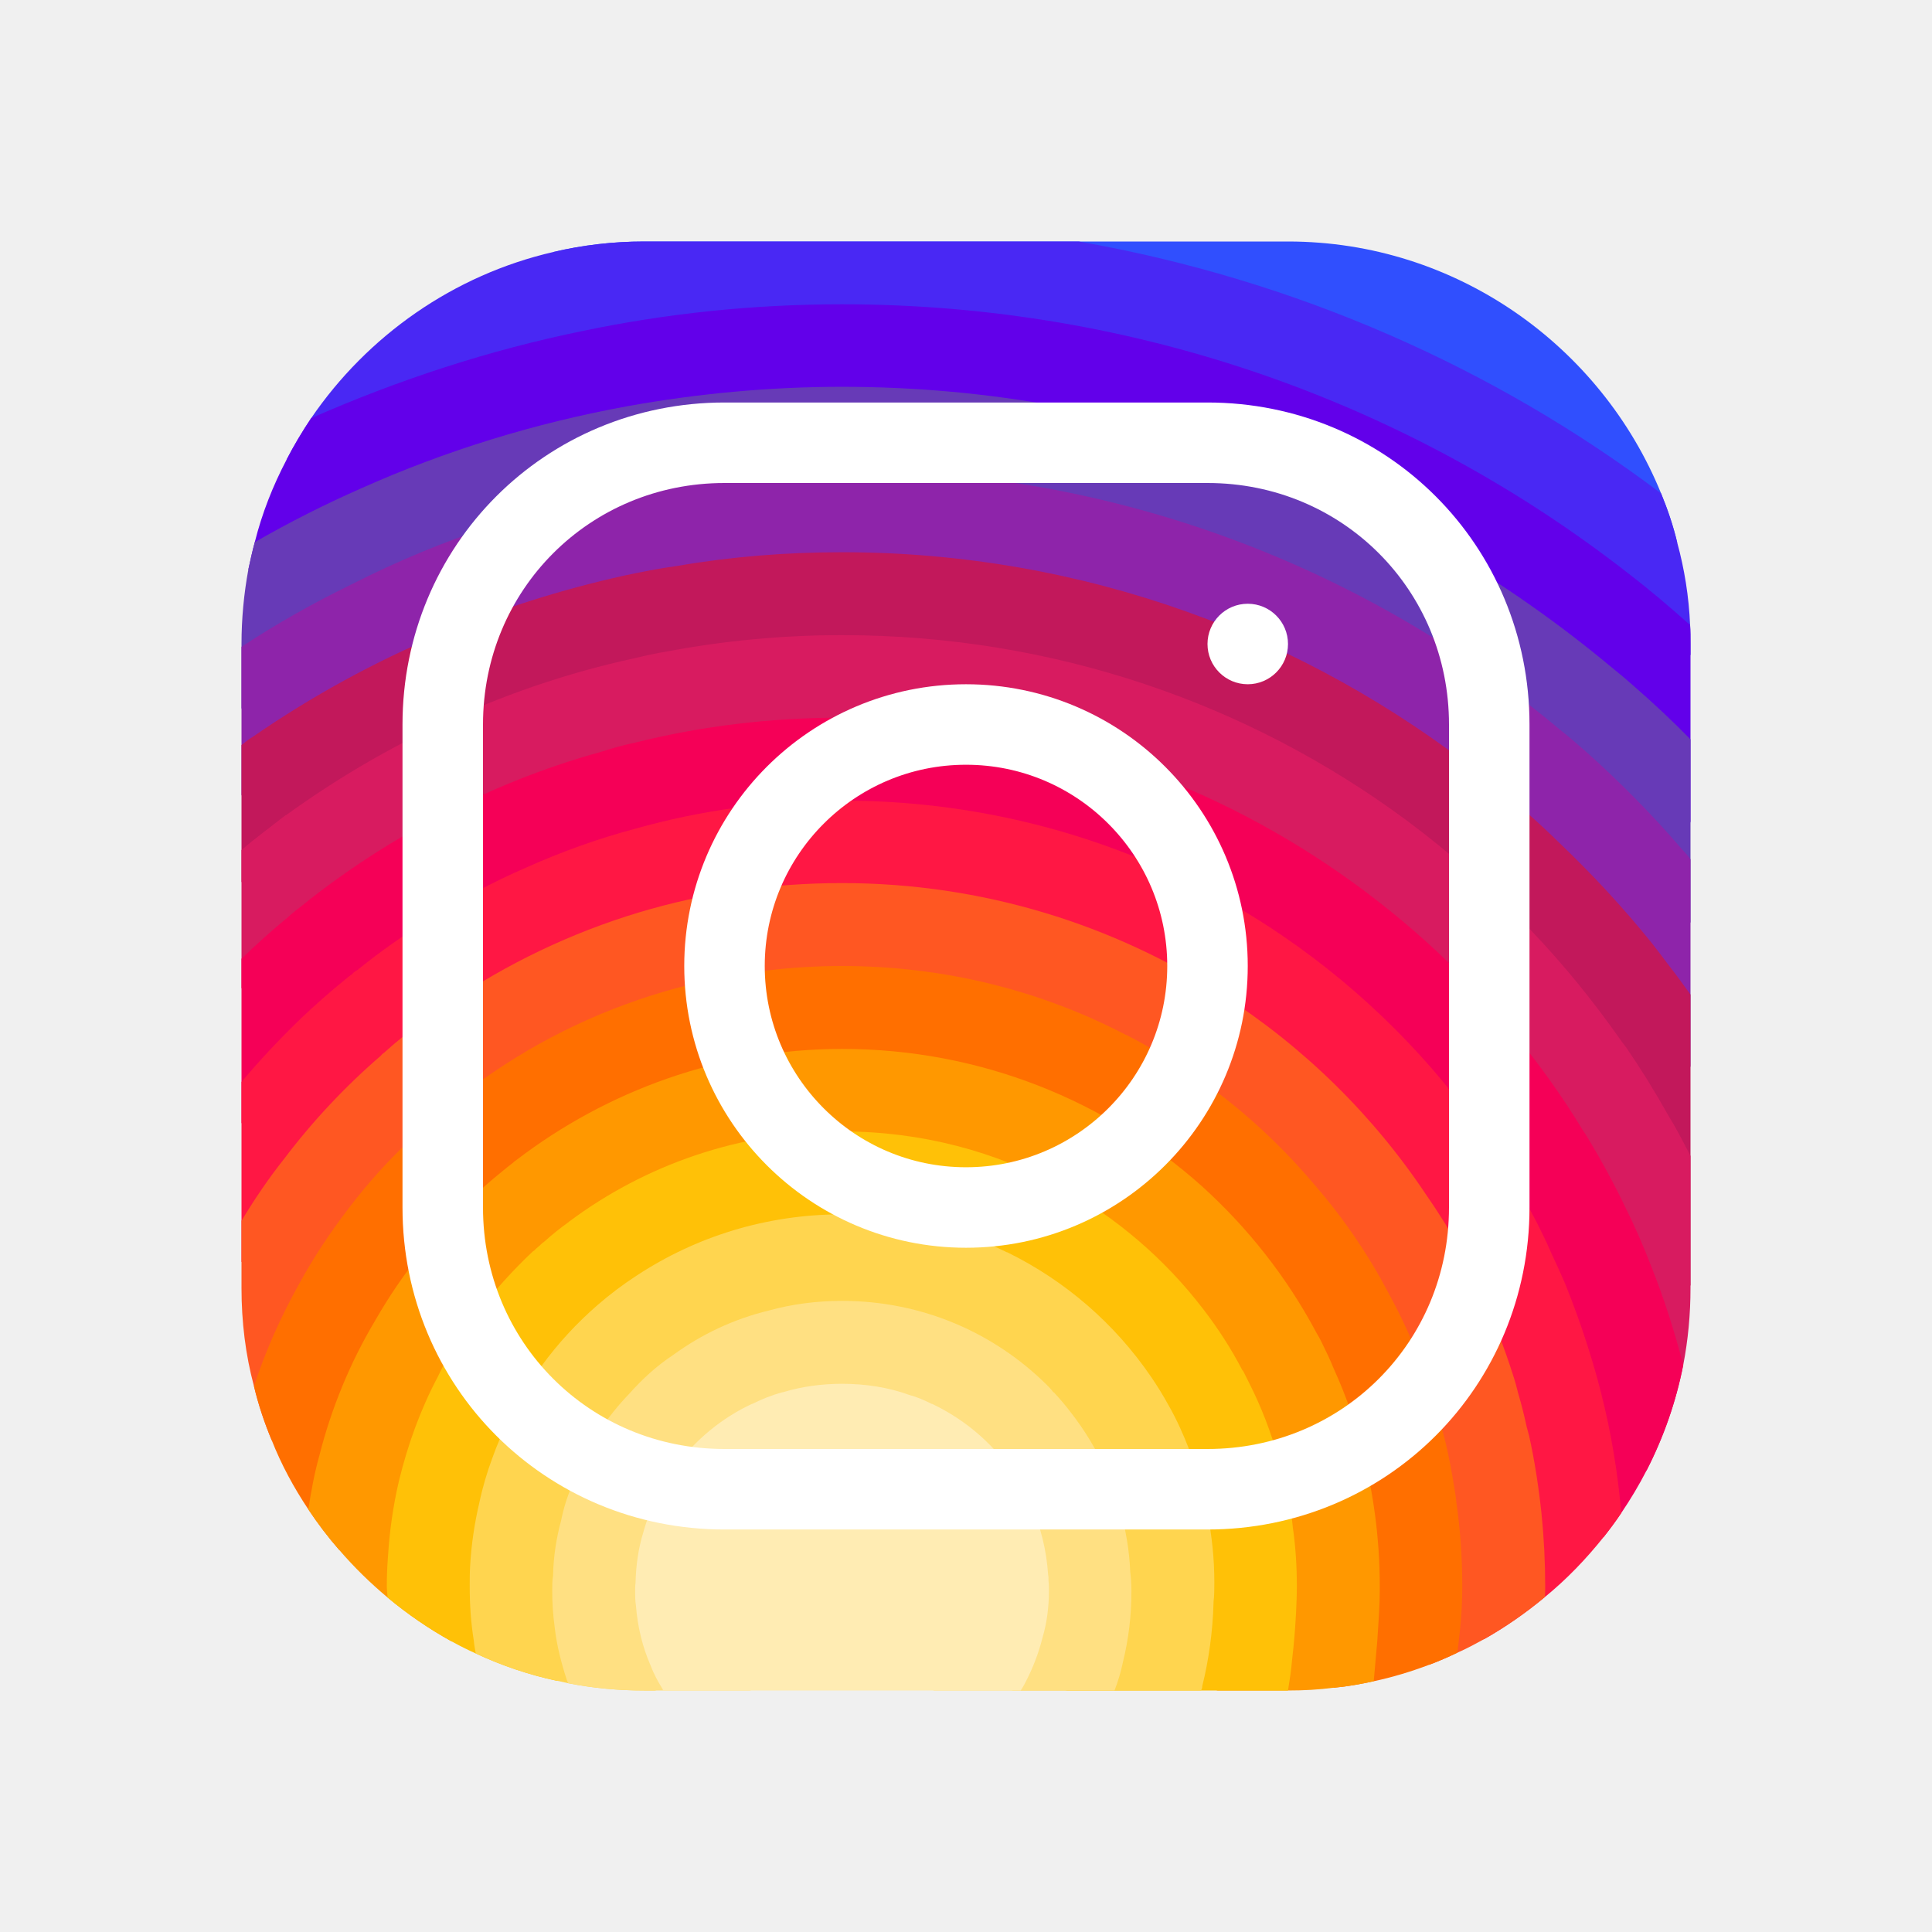
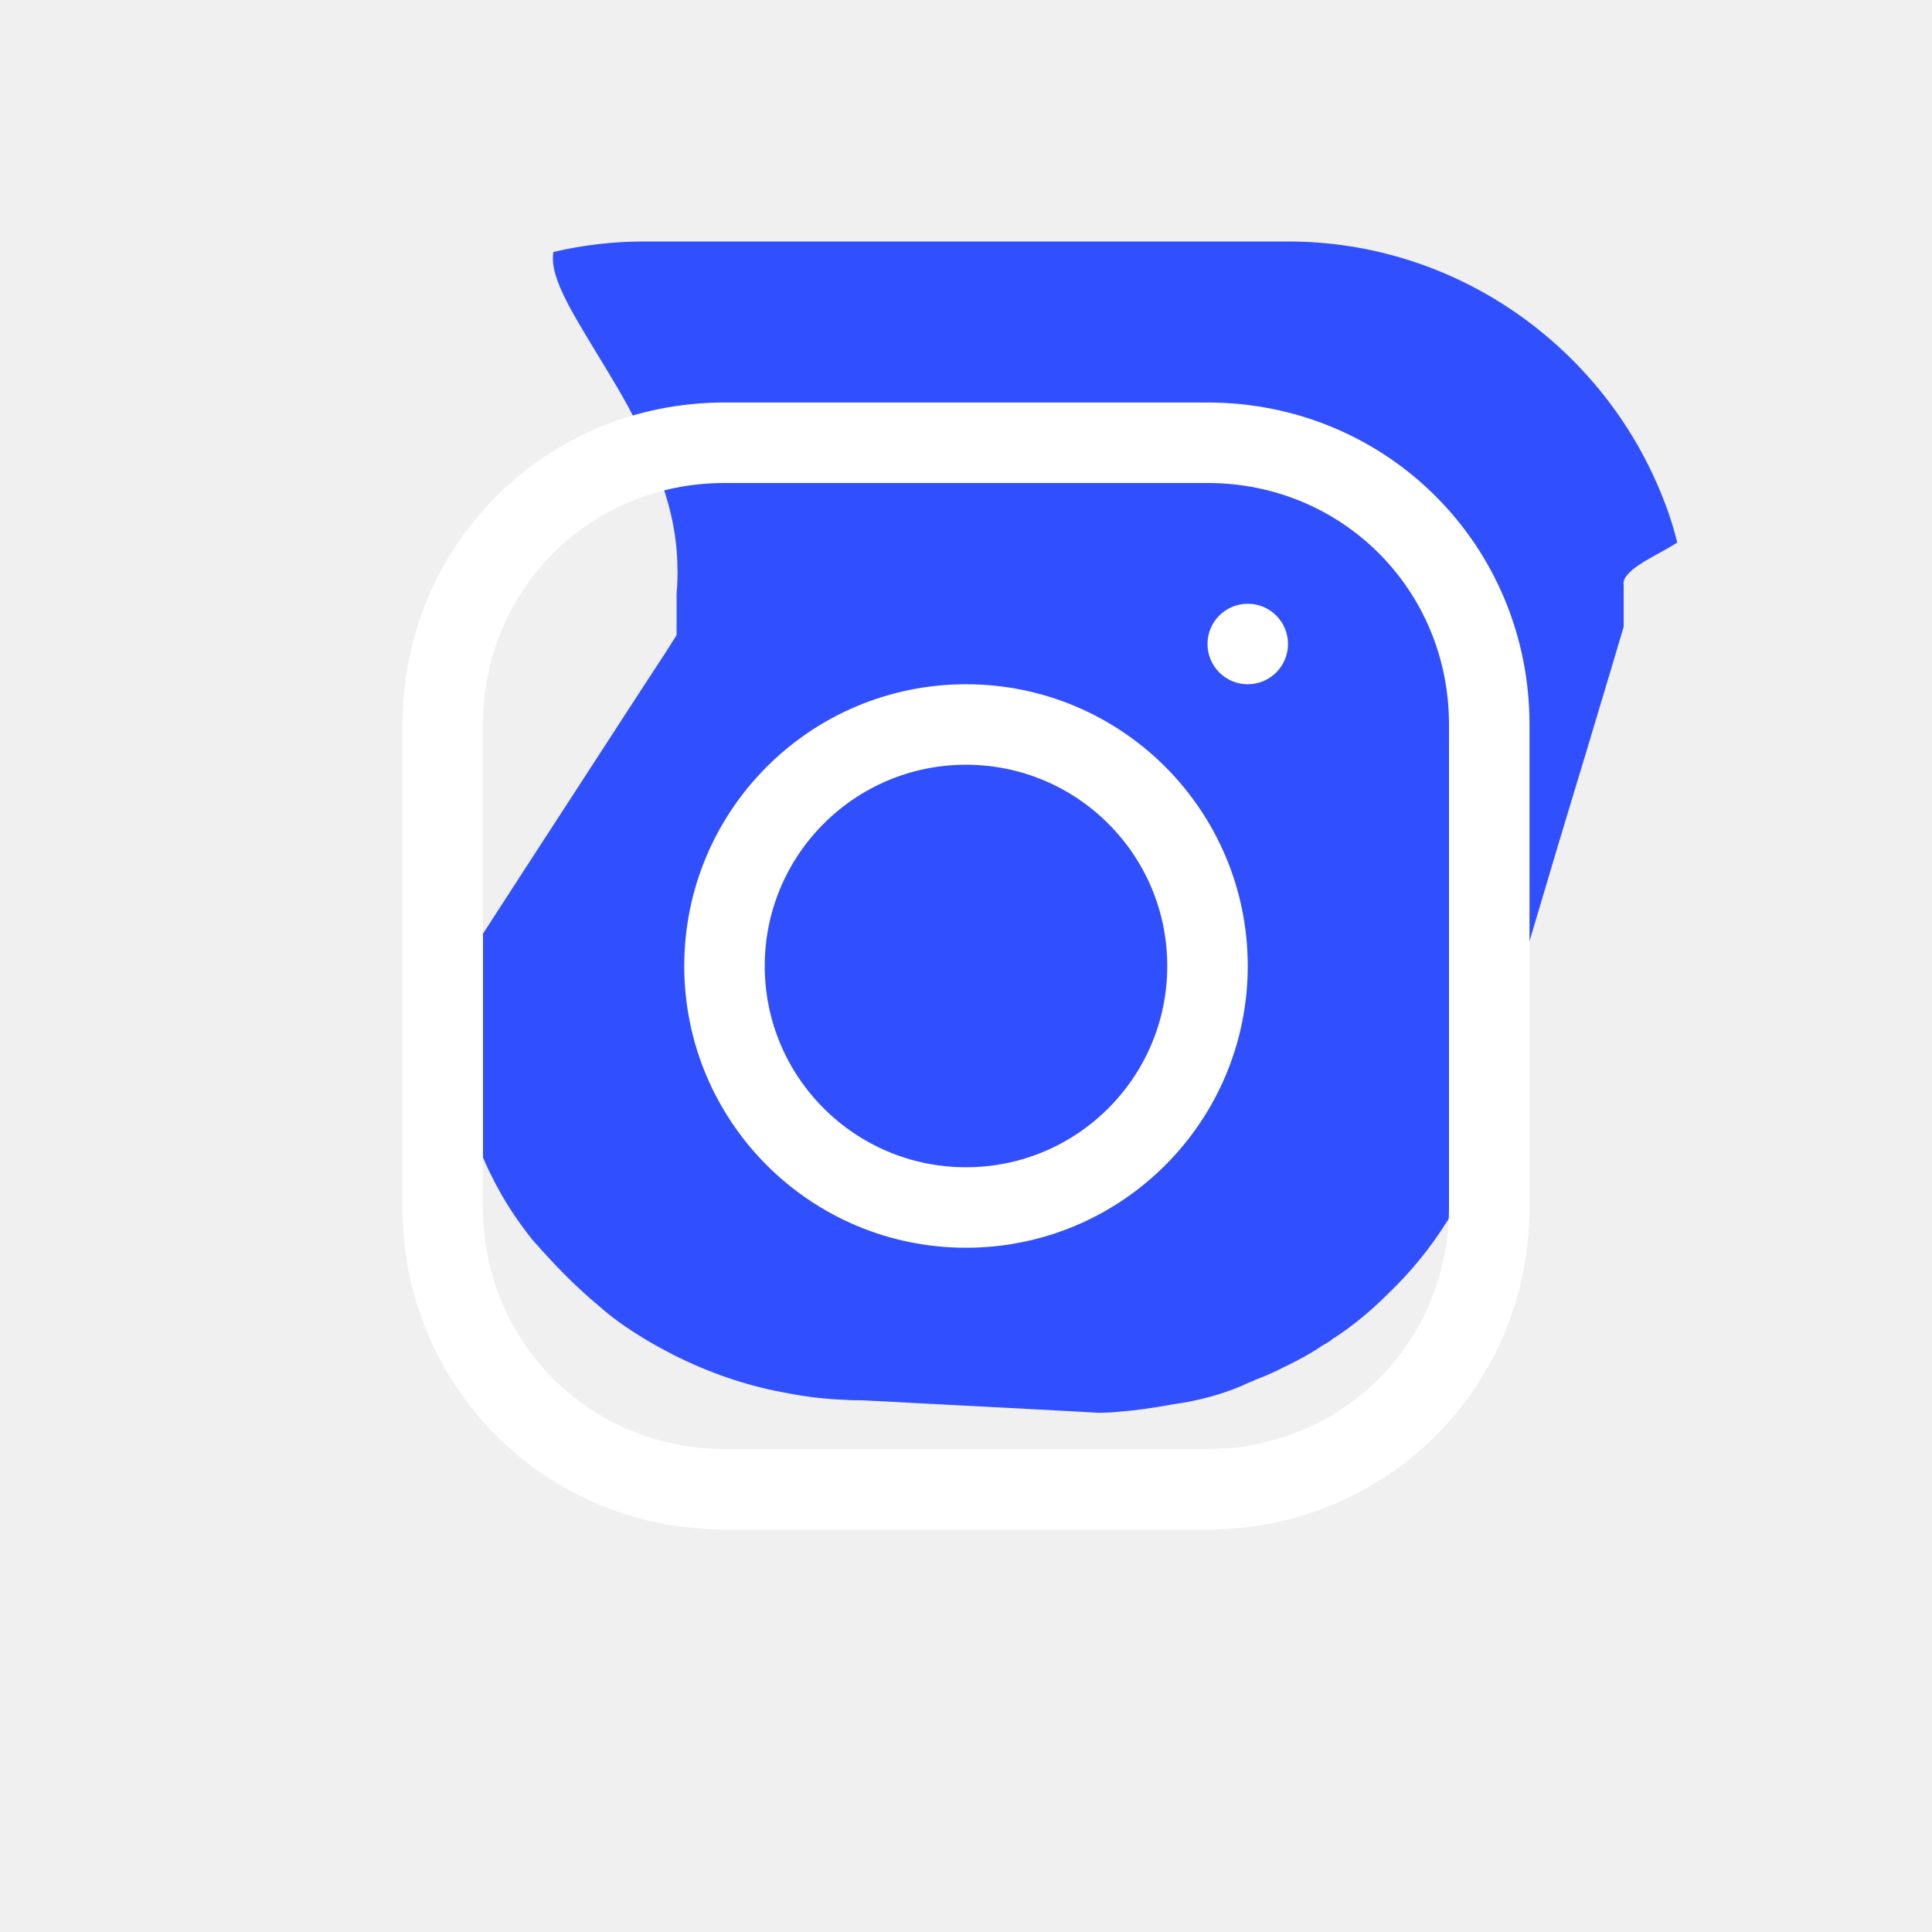
<svg xmlns="http://www.w3.org/2000/svg" viewBox="0 0 48 48" width="100px" height="100px">
  <path fill="#304ffe" d="M41.67,13.48c-0.4,0.26-0.97,0.5-1.21,0.77c-0.09,0.09-0.14,0.19-0.12,0.29v1.03l-0.3,1.01l-0.3,1l-0.33,1.1 l-0.68,2.25l-0.66,2.22l-0.5,1.67c0,0.26-0.01,0.52-0.03,0.77c-0.07,0.96-0.27,1.88-0.59,2.74c-0.19,0.53-0.42,1.04-0.7,1.52 c-0.1,0.19-0.22,0.38-0.34,0.56c-0.4,0.63-0.88,1.21-1.41,1.72c-0.41,0.41-0.86,0.79-1.35,1.11c0,0,0,0-0.01,0 c-0.08,0.07-0.17,0.13-0.27,0.18c-0.31,0.21-0.64,0.39-0.98,0.55c-0.23,0.12-0.46,0.22-0.7,0.31c-0.05,0.03-0.11,0.05-0.16,0.07 c-0.57,0.27-1.23,0.45-1.89,0.54c-0.04,0.01-0.07,0.01-0.11,0.02c-0.4,0.07-0.79,0.13-1.19,0.16c-0.18,0.02-0.37,0.03-0.55,0.03 l-0.71-0.04l-3.42-0.18c0-0.01-0.01,0-0.01,0l-1.72-0.09c-0.13,0-0.27,0-0.4-0.01c-0.54-0.02-1.06-0.08-1.58-0.19 c-0.01,0-0.01,0-0.01,0c-0.95-0.18-1.86-0.5-2.71-0.93c-0.47-0.24-0.93-0.51-1.36-0.82c-0.18-0.13-0.35-0.27-0.52-0.42 c-0.48-0.4-0.91-0.83-1.31-1.27c-0.06-0.06-0.11-0.12-0.16-0.18c-0.06-0.06-0.12-0.13-0.17-0.19c-0.38-0.48-0.7-0.97-0.96-1.49 c-0.24-0.46-0.43-0.95-0.58-1.49c-0.06-0.19-0.11-0.37-0.15-0.57c-0.01-0.01-0.02-0.03-0.02-0.05c-0.1-0.41-0.19-0.84-0.24-1.27 c-0.06-0.33-0.09-0.66-0.09-1c-0.02-0.13-0.02-0.27-0.02-0.4l1.91-2.95l1.87-2.88l0.85-1.31l0.77-1.18l0.26-0.41v-1.03 c0.02-0.23,0.03-0.47,0.02-0.69c-0.01-0.7-0.15-1.38-0.38-2.03c-0.22-0.69-0.53-1.34-0.85-1.94c-0.38-0.69-0.78-1.31-1.11-1.87 C14,7.4,13.66,6.73,13.75,6.26C14.47,6.09,15.23,6,16,6h16c4.18,0,7.78,2.6,9.27,6.26C41.43,12.65,41.57,13.06,41.67,13.48z" />
-   <path fill="#4928f4" d="M42,16v0.27l-1.38,0.8l-0.88,0.51l-0.97,0.56l-1.94,1.13l-1.9,1.1l-1.94,1.12l-0.77,0.45 c0,0.48-0.12,0.92-0.34,1.32c-0.31,0.58-0.83,1.06-1.49,1.47c-0.67,0.41-1.49,0.74-2.41,0.98c0,0,0-0.01-0.01,0 c-3.56,0.92-8.42,0.5-10.78-1.26c-0.66-0.49-1.12-1.09-1.32-1.78c-0.06-0.23-0.09-0.48-0.09-0.73v-7.19 c0.01-0.15-0.09-0.3-0.27-0.45c-0.54-0.43-1.81-0.84-3.23-1.25c-1.11-0.31-2.3-0.62-3.3-0.92c-0.79-0.24-1.46-0.48-1.86-0.71 c0.18-0.35,0.39-0.7,0.61-1.03c1.4-2.05,3.54-3.56,6.02-4.13C14.47,6.09,15.23,6,16,6h10.8c5.37,0.94,10.32,3.13,14.47,6.26 c0.16,0.39,0.3,0.8,0.4,1.22c0.18,0.66,0.29,1.34,0.32,2.05C42,15.68,42,15.84,42,16z" />
-   <path fill="#6200ea" d="M42,16v4.41l-0.22,0.68l-0.75,2.33l-0.78,2.4l-0.41,1.28l-0.38,1.19l-0.37,1.13l-0.36,1.12l-0.19,0.59 l-0.25,0.78c0,0.76-0.02,1.43-0.07,2c-0.01,0.06-0.02,0.12-0.02,0.18c-0.06,0.53-0.14,0.98-0.27,1.36 c-0.01,0.06-0.03,0.12-0.05,0.17c-0.26,0.72-0.65,1.18-1.23,1.48c-0.14,0.08-0.3,0.14-0.47,0.2c-0.53,0.18-1.2,0.27-2.02,0.32 c-0.6,0.04-1.29,0.05-2.07,0.05H31.4l-1.19-0.05L30,37.61l-2.17-0.09l-2.2-0.09l-7.25-0.3l-1.88-0.08h-0.26 c-0.78-0.01-1.45-0.06-2.03-0.14c-0.84-0.13-1.49-0.35-1.98-0.68c-0.7-0.45-1.11-1.11-1.35-2.03c-0.06-0.22-0.11-0.45-0.14-0.7 c-0.1-0.58-0.15-1.25-0.18-2c0-0.15,0-0.3-0.01-0.46c-0.01-0.01,0-0.01,0-0.01v-0.58c-0.01-0.29-0.01-0.59-0.01-0.9l0.05-1.61 l0.03-1.15l0.04-1.34v-0.19l0.07-2.46l0.07-2.46l0.07-2.31l0.06-2.27l0.02-0.6c0-0.31-1.05-0.49-2.22-0.64 c-0.93-0.12-1.95-0.23-2.56-0.37c0.05-0.23,0.1-0.46,0.16-0.68c0.18-0.72,0.45-1.4,0.79-2.05c0.18-0.35,0.39-0.7,0.61-1.03 c2.16-0.95,4.41-1.69,6.76-2.17c2.06-0.43,4.21-0.66,6.43-0.66c7.36,0,14.16,2.49,19.54,6.69c0.52,0.4,1.03,0.83,1.53,1.28 C42,15.68,42,15.84,42,16z" />
-   <path fill="#673ab7" d="M42,18.37v4.54l-0.55,1.06l-1.05,2.05l-0.56,1.08l-0.51,0.99l-0.22,0.43c0,0.31,0,0.61-0.02,0.9 c0,0.43-0.02,0.84-0.05,1.22c-0.04,0.45-0.1,0.86-0.16,1.24c-0.15,0.79-0.36,1.47-0.66,2.03c-0.04,0.07-0.08,0.14-0.12,0.2 c-0.11,0.18-0.24,0.35-0.38,0.51c-0.18,0.22-0.38,0.41-0.61,0.57c-0.34,0.26-0.74,0.47-1.2,0.63c-0.57,0.21-1.23,0.35-2.01,0.43 c-0.51,0.05-1.07,0.08-1.68,0.08l-0.42,0.02l-2.08,0.12h-0.01L27.5,36.6l-2.25,0.13l-3.1,0.18l-3.77,0.22l-0.55,0.03 c-0.51,0-0.99-0.03-1.45-0.09c-0.05-0.01-0.09-0.02-0.14-0.02c-0.68-0.11-1.3-0.29-1.86-0.54c-0.68-0.3-1.27-0.7-1.77-1.18 c-0.44-0.43-0.82-0.92-1.13-1.47c-0.07-0.13-0.14-0.25-0.2-0.39c-0.3-0.59-0.54-1.25-0.72-1.97c-0.03-0.12-0.06-0.25-0.08-0.38 c-0.06-0.23-0.11-0.47-0.14-0.72c-0.11-0.64-0.17-1.32-0.2-2.03v-0.01c-0.01-0.29-0.02-0.57-0.02-0.87l-0.49-1.17l-0.07-0.18 L9.5,25.99L8.75,24.2l-0.12-0.29l-0.72-1.73l-0.8-1.93c0,0,0,0-0.01,0L6.29,18.3L6,17.59V16c0-0.63,0.06-1.25,0.17-1.85 c0.05-0.23,0.1-0.46,0.16-0.68c0.85-0.49,1.74-0.94,2.65-1.34c2.08-0.93,4.31-1.62,6.62-2.04c1.72-0.31,3.51-0.48,5.32-0.48 c7.31,0,13.94,2.65,19.12,6.97c0.2,0.16,0.39,0.32,0.58,0.49C41.09,17.48,41.55,17.91,42,18.37z" />
-   <path fill="#8e24aa" d="M42,21.35v5.14l-0.57,1.19l-1.08,2.25l-0.01,0.03c0,0.43-0.02,0.82-0.05,1.17c-0.1,1.15-0.38,1.88-0.84,2.33 c-0.33,0.34-0.74,0.53-1.25,0.63c-0.03,0.01-0.07,0.01-0.1,0.02c-0.16,0.03-0.33,0.05-0.51,0.05c-0.62,0.06-1.35,0.02-2.19-0.04 c-0.09,0-0.19-0.01-0.29-0.02c-0.61-0.04-1.26-0.08-1.98-0.11c-0.39-0.01-0.8-0.02-1.22-0.02h-0.02l-1.01,0.08h-0.01l-2.27,0.16 l-2.59,0.2l-0.38,0.03l-3.03,0.22l-1.57,0.12l-1.55,0.11c-0.27,0-0.53,0-0.79-0.01c0,0-0.01-0.01-0.01,0 c-1.13-0.02-2.14-0.09-3.04-0.26c-0.83-0.14-1.56-0.36-2.18-0.69c-0.64-0.31-1.17-0.75-1.6-1.31c-0.41-0.55-0.71-1.24-0.9-2.07 c0-0.01,0-0.01,0-0.01c-0.14-0.67-0.22-1.45-0.22-2.33l-0.15-0.27L9.7,26.35l-0.13-0.22L9.5,25.99l-0.93-1.65l-0.46-0.83 l-0.58-1.03l-1-1.79L6,19.75v-3.68c0.88-0.58,1.79-1.09,2.73-1.55c1.14-0.58,2.32-1.07,3.55-1.47c1.34-0.44,2.74-0.79,4.17-1.02 c1.45-0.24,2.94-0.36,4.47-0.36c6.8,0,13.04,2.43,17.85,6.47c0.22,0.17,0.43,0.36,0.64,0.54c0.84,0.75,1.64,1.56,2.37,2.41 C41.86,21.18,41.94,21.26,42,21.35z" />
-   <path fill="#c2185b" d="M42,24.71v7.23c-0.24-0.14-0.57-0.31-0.98-0.49c-0.22-0.11-0.47-0.22-0.73-0.32 c-0.38-0.17-0.79-0.33-1.25-0.49c-0.1-0.04-0.2-0.07-0.31-0.1c-0.18-0.07-0.37-0.13-0.56-0.19c-0.59-0.18-1.24-0.35-1.92-0.5 c-0.26-0.05-0.53-0.1-0.8-0.14c-0.87-0.15-1.8-0.24-2.77-0.25c-0.08-0.01-0.17-0.01-0.25-0.01l-2.57,0.02l-3.5,0.02h-0.01 l-7.49,0.06c-2.38,0-3.84,0.57-4.72,0.8c0,0-0.01,0-0.01,0.01c-0.93,0.24-1.22,0.09-1.3-1.54c-0.02-0.45-0.03-1.03-0.03-1.74 l-0.56-0.43l-0.98-0.74l-0.6-0.46l-0.12-0.09L8.88,24.1l-0.25-0.19l-0.52-0.4l-0.96-0.72L6,21.91v-3.4 c0.1-0.08,0.19-0.15,0.29-0.21c1.45-1,3-1.85,4.64-2.54c1.46-0.62,3-1.11,4.58-1.46c0.43-0.09,0.87-0.18,1.32-0.24 c1.33-0.23,2.7-0.34,4.09-0.34c6.01,0,11.53,2.09,15.91,5.55c0.66,0.52,1.3,1.07,1.9,1.66c0.82,0.78,1.59,1.61,2.3,2.49 c0.14,0.18,0.28,0.36,0.42,0.55C41.64,24.21,41.82,24.46,42,24.71z" />
-   <path fill="#d81b60" d="M42,28.72V32c0,0.65-0.06,1.29-0.18,1.91c-0.18,0.92-0.49,1.8-0.91,2.62c-0.22,0.05-0.47,0.05-0.75,0.01 c-0.63-0.11-1.37-0.44-2.17-0.87c-0.04-0.01-0.08-0.03-0.11-0.05c-0.25-0.13-0.51-0.27-0.77-0.43c-0.53-0.29-1.09-0.61-1.65-0.91 c-0.12-0.06-0.24-0.12-0.35-0.18c-0.64-0.33-1.3-0.63-1.96-0.86c0,0,0,0-0.01,0c-0.14-0.05-0.29-0.1-0.44-0.14 c-0.57-0.16-1.15-0.26-1.71-0.26l-1.1-0.32l-4.87-1.41c0,0,0,0-0.01,0l-2.99-0.87h-0.01l-1.3-0.38c-3.76,0-6.07,1.6-7.19,0.99 c-0.44-0.23-0.7-0.81-0.79-1.95c-0.03-0.32-0.04-0.68-0.04-1.1l-1.17-0.57l-0.05-0.02h-0.01l-0.84-0.42L9.7,26.35l-0.07-0.03 l-0.17-0.09L7.5,25.28L6,24.55v-3.43c0.17-0.15,0.35-0.29,0.53-0.43c0.19-0.15,0.38-0.29,0.57-0.44c0.01,0,0.01,0,0.01,0 c1.18-0.85,2.43-1.6,3.76-2.22c1.55-0.74,3.2-1.31,4.91-1.68c0.25-0.06,0.51-0.12,0.77-0.16c1.42-0.27,2.88-0.41,4.37-0.41 c5.27,0,10.11,1.71,14.01,4.59c1.13,0.84,2.18,1.77,3.14,2.78c0.79,0.83,1.52,1.73,2.18,2.67c0.05,0.07,0.1,0.14,0.15,0.2 c0.37,0.54,0.71,1.09,1.03,1.66C41.64,28.02,41.82,28.37,42,28.72z" />
-   <path fill="#f50057" d="M41.82,33.91c-0.18,0.92-0.49,1.8-0.91,2.62c-0.19,0.37-0.4,0.72-0.63,1.06c-0.14,0.21-0.29,0.41-0.44,0.6 c-0.36-0.14-0.89-0.34-1.54-0.56c0,0,0,0,0-0.01c-0.49-0.17-1.05-0.35-1.65-0.52c-0.17-0.05-0.34-0.1-0.52-0.15 c-0.71-0.19-1.45-0.36-2.17-0.46c-0.6-0.1-1.19-0.16-1.74-0.16l-0.46-0.13h-0.01l-2.42-0.7l-1.49-0.43l-1.66-0.48h-0.01l-0.54-0.15 l-6.53-1.88l-1.88-0.54l-1.4-0.33l-2.28-0.54l-0.28-0.07c0,0,0,0-0.01,0l-2.29-0.53c0-0.01,0-0.01,0-0.01l-0.41-0.09l-0.21-0.05 l-1.67-0.39l-0.19-0.05l-1.42-1.17L6,27.9v-4.08c0.37-0.36,0.75-0.7,1.15-1.03c0.12-0.11,0.25-0.21,0.38-0.31 c0.12-0.1,0.25-0.2,0.38-0.3c0.91-0.69,1.87-1.31,2.89-1.84c1.3-0.7,2.68-1.26,4.13-1.66c0.28-0.09,0.56-0.17,0.85-0.23 c1.64-0.41,3.36-0.62,5.14-0.62c4.47,0,8.63,1.35,12.07,3.66c1.71,1.15,3.25,2.53,4.55,4.1c0.66,0.79,1.26,1.62,1.79,2.5 c0.05,0.07,0.09,0.13,0.13,0.2c0.32,0.53,0.62,1.08,0.89,1.64c0.25,0.5,0.47,1,0.67,1.52C41.34,32.25,41.6,33.07,41.82,33.91z" />
-   <path fill="#ff1744" d="M40.28,37.59c-0.14,0.21-0.29,0.41-0.44,0.6c-0.44,0.55-0.92,1.05-1.46,1.49c-0.47,0.39-0.97,0.74-1.5,1.04 c-0.2-0.05-0.4-0.11-0.61-0.19c-0.66-0.23-1.35-0.61-1.99-1.01c-0.96-0.61-1.79-1.27-2.16-1.57c-0.14-0.12-0.21-0.18-0.21-0.18 l-1.7-0.15L30,37.6l-2.2-0.19l-2.28-0.2l-3.37-0.3l-5.34-0.47l-0.02-0.01l-1.88-0.91l-1.9-0.92l-1.53-0.74l-0.33-0.16l-0.41-0.2 l-1.42-0.69L7.43,31.9l-0.59-0.29L6,31.35v-4.47c0.47-0.56,0.97-1.09,1.5-1.6c0.34-0.32,0.7-0.64,1.07-0.94 c0.06-0.05,0.12-0.1,0.18-0.14c0.04-0.05,0.09-0.08,0.13-0.1c0.59-0.48,1.21-0.91,1.85-1.3c0.74-0.47,1.52-0.89,2.33-1.24 c0.87-0.39,1.78-0.72,2.72-0.97c1.63-0.46,3.36-0.7,5.14-0.7c4.08,0,7.85,1.24,10.96,3.37c1.99,1.36,3.71,3.08,5.07,5.07 c0.45,0.64,0.85,1.32,1.22,2.02c0.13,0.26,0.26,0.52,0.37,0.78c0.12,0.25,0.23,0.5,0.34,0.75c0.21,0.52,0.4,1.04,0.57,1.58 c0.32,1,0.56,2.02,0.71,3.08C40.21,36.89,40.25,37.24,40.28,37.59z" />
-   <path fill="#ff5722" d="M38.39,39.42c0,0.08,0,0.17-0.01,0.26c-0.47,0.39-0.97,0.74-1.5,1.04c-0.22,0.12-0.44,0.24-0.67,0.34 c-0.23,0.11-0.46,0.21-0.7,0.3c-0.34-0.18-0.8-0.4-1.29-0.61c-0.69-0.31-1.44-0.59-2.02-0.68c-0.14-0.03-0.27-0.04-0.39-0.04 l-1.64-0.21h-0.02l-2.04-0.27l-2.06-0.27l-0.96-0.12l-7.56-0.98c-0.49,0-1.01-0.03-1.55-0.1c-0.66-0.06-1.35-0.16-2.04-0.3 c-0.68-0.12-1.37-0.28-2.03-0.45c-0.69-0.16-1.37-0.35-2-0.53c-0.73-0.22-1.41-0.43-1.98-0.62c-0.47-0.15-0.87-0.29-1.18-0.4 c-0.18-0.43-0.33-0.88-0.44-1.34C6.1,33.66,6,32.84,6,32v-1.67c0.32-0.53,0.67-1.05,1.06-1.54c0.71-0.94,1.52-1.8,2.4-2.56 c0.03-0.04,0.07-0.07,0.1-0.09l0.01-0.01c0.31-0.28,0.63-0.53,0.97-0.77c0.04-0.04,0.08-0.07,0.12-0.1 c0.16-0.12,0.33-0.24,0.51-0.35c1.43-0.97,3.01-1.73,4.7-2.24c1.6-0.48,3.29-0.73,5.05-0.73c3.49,0,6.75,1.03,9.47,2.79 c2.01,1.29,3.74,2.99,5.06,4.98c0.16,0.23,0.31,0.46,0.46,0.7c0.69,1.17,1.26,2.43,1.68,3.75c0.05,0.15,0.09,0.3,0.13,0.46 c0.08,0.27,0.15,0.55,0.21,0.83c0.02,0.07,0.04,0.14,0.06,0.22c0.14,0.63,0.24,1.29,0.31,1.95c0,0.01,0,0.01,0,0.01 C38.36,38.22,38.39,38.82,38.39,39.42z" />
-   <path fill="#ff6f00" d="M36.33,39.42c0,0.35-0.02,0.73-0.06,1.11c-0.02,0.18-0.04,0.36-0.06,0.53c-0.23,0.11-0.46,0.21-0.7,0.3 c-0.45,0.17-0.91,0.31-1.38,0.41c-0.32,0.07-0.65,0.13-0.98,0.16h-0.01c-0.31-0.19-0.67-0.42-1.04-0.68 c-0.67-0.47-1.37-1-1.93-1.43c-0.01-0.01-0.01-0.01-0.02-0.02c-0.59-0.45-1.01-0.79-1.01-0.79l-1.06,0.04l-2.04,0.07l-0.95,0.04 l-3.82,0.14l-3.23,0.12c-0.21,0.01-0.46,0.01-0.77,0h-0.01c-0.42-0.01-0.92-0.04-1.47-0.09c-0.64-0.05-1.34-0.11-2.05-0.18 c-0.69-0.08-1.39-0.16-2.06-0.24c-0.74-0.08-1.44-0.17-2.04-0.25c-0.47-0.06-0.88-0.11-1.21-0.15c-0.28-0.32-0.53-0.65-0.77-1.01 c-0.36-0.54-0.67-1.11-0.91-1.72c-0.18-0.43-0.33-0.88-0.44-1.34c0.29-0.89,0.67-1.73,1.12-2.54c0.36-0.66,0.78-1.29,1.24-1.89 c0.45-0.59,0.94-1.14,1.47-1.64v-0.01c0.15-0.15,0.3-0.29,0.45-0.42c0.28-0.26,0.57-0.5,0.87-0.73h0.01 c0.01-0.02,0.02-0.02,0.03-0.03c0.24-0.19,0.49-0.36,0.74-0.53c1.48-1.01,3.15-1.76,4.95-2.2c1.19-0.29,2.44-0.45,3.73-0.45 c2.54,0,4.94,0.61,7.05,1.71h0.01c1.81,0.93,3.41,2.21,4.7,3.75c0.71,0.82,1.32,1.72,1.82,2.67c0.35,0.64,0.65,1.31,0.9,1.99 c0.02,0.06,0.04,0.11,0.06,0.16c0.17,0.5,0.32,1.02,0.45,1.54c0.09,0.37,0.16,0.75,0.22,1.13c0.02,0.12,0.04,0.23,0.05,0.35 C36.28,37.99,36.33,38.7,36.33,39.42z" />
-   <path fill="#ff9800" d="M34.28,39.42v0.1c0,0.34-0.03,0.77-0.06,1.23c-0.03,0.34-0.06,0.69-0.09,1.02c-0.32,0.07-0.65,0.13-0.98,0.16 h-0.01C32.76,41.98,32.39,42,32,42h-1.75l-0.38-0.11l-1.97-0.6l-2-0.6l-4.63-1.39l-2-0.6c0,0-0.83,0.33-2,0.72h-0.01 c-0.45,0.15-0.94,0.31-1.46,0.47c-0.65,0.19-1.34,0.38-2.02,0.53c-0.7,0.16-1.39,0.28-2.01,0.33c-0.19,0.02-0.38,0.03-0.55,0.03 c-0.56-0.31-1.1-0.68-1.59-1.09c-0.43-0.36-0.83-0.75-1.2-1.18c-0.28-0.32-0.53-0.65-0.77-1.01c0.07-0.45,0.15-0.89,0.27-1.32 c0.3-1.19,0.77-2.33,1.39-3.37c0.34-0.59,0.72-1.16,1.16-1.69c0.01-0.03,0.04-0.06,0.07-0.08c-0.01-0.01,0-0.01,0-0.01 c0.13-0.17,0.27-0.33,0.41-0.48c0-0.01,0-0.01,0-0.01c0.41-0.44,0.83-0.86,1.29-1.25c0.16-0.13,0.31-0.26,0.48-0.39 c0.03-0.03,0.06-0.05,0.1-0.08c2.25-1.72,5.06-2.76,8.09-2.76c3.44,0,6.57,1.29,8.94,3.41c1.14,1.03,2.11,2.26,2.84,3.63 c0.06,0.1,0.12,0.21,0.17,0.32c0.09,0.18,0.18,0.37,0.26,0.57c0.33,0.72,0.59,1.48,0.77,2.26c0.02,0.08,0.04,0.16,0.06,0.24 c0.08,0.37,0.15,0.75,0.2,1.13C34.24,38.21,34.28,38.81,34.28,39.42z" />
-   <path fill="#ffc107" d="M32.22,39.42c0,0.2-0.01,0.42-0.02,0.65c-0.02,0.37-0.05,0.77-0.1,1.18c-0.02,0.25-0.06,0.5-0.1,0.75h-5.48 l-1.06-0.17l-4.14-0.66l-0.59-0.09l-1.35-0.22c-0.59,0-1.87,0.26-3.22,0.51c-0.71,0.13-1.43,0.27-2.08,0.36 c-0.08,0.01-0.16,0.02-0.23,0.03h-0.01c-0.7-0.15-1.38-0.38-2.02-0.68c-0.2-0.09-0.4-0.19-0.6-0.3c-0.56-0.31-1.1-0.68-1.59-1.09 c-0.01-0.12-0.02-0.22-0.02-0.27c0-0.26,0.01-0.51,0.03-0.76c0.04-0.64,0.13-1.26,0.27-1.86c0.22-0.91,0.54-1.79,0.97-2.6 c0.08-0.17,0.17-0.34,0.27-0.5c0.04-0.08,0.09-0.15,0.13-0.23c0.18-0.29,0.38-0.57,0.58-0.85c0.42-0.55,0.89-1.07,1.39-1.54 c0.01,0,0.01,0,0.01,0c0.04-0.04,0.08-0.08,0.12-0.11c0.05-0.04,0.09-0.09,0.14-0.12c0.2-0.18,0.4-0.34,0.61-0.49 c0-0.01,0.01-0.01,0.01-0.01c1.89-1.41,4.23-2.24,6.78-2.24c1.98,0,3.82,0.5,5.43,1.38h0.01c1.38,0.76,2.58,1.79,3.53,3.03 c0.37,0.48,0.7,0.99,0.98,1.53h0.01c0.05,0.1,0.1,0.2,0.15,0.3c0.3,0.59,0.54,1.21,0.72,1.85h0.01c0.01,0.05,0.03,0.1,0.04,0.15 c0.12,0.43,0.22,0.87,0.29,1.32c0.01,0.09,0.02,0.19,0.03,0.28C32.19,38.43,32.22,38.92,32.22,39.42z" />
-   <path fill="#ffd54f" d="M30.17,39.31c0,0.16,0,0.33-0.02,0.49v0.01c0,0.01,0,0.01,0,0.01c-0.02,0.72-0.12,1.43-0.28,2.07 c0,0.04-0.01,0.07-0.03,0.11h-4.67l-3.85-0.83l-0.51-0.11l-0.08,0.02l-4.27,0.88L16.27,42H16c-0.64,0-1.27-0.06-1.88-0.18 c-0.09-0.02-0.18-0.04-0.27-0.06h-0.01c-0.7-0.15-1.38-0.38-2.02-0.68c-0.02-0.11-0.04-0.22-0.05-0.33 c-0.07-0.43-0.1-0.88-0.1-1.33c0-0.17,0-0.34,0.01-0.51c0.03-0.54,0.11-1.07,0.23-1.58c0.08-0.38,0.19-0.75,0.32-1.1 c0.11-0.31,0.24-0.61,0.38-0.9c0.12-0.25,0.26-0.49,0.4-0.73c0.14-0.23,0.29-0.45,0.45-0.67c0.4-0.55,0.87-1.06,1.39-1.51 c0.3-0.26,0.63-0.51,0.97-0.73c1.46-0.96,3.21-1.52,5.1-1.52c0.37,0,0.73,0.02,1.08,0.07h0.02c1.07,0.12,2.07,0.42,2.99,0.87 c0.01,0,0.01,0,0.01,0c1.45,0.71,2.68,1.78,3.58,3.1c0.15,0.22,0.3,0.46,0.43,0.7c0.11,0.19,0.21,0.39,0.3,0.59 c0.14,0.31,0.27,0.64,0.38,0.97h0.01c0.11,0.37,0.21,0.74,0.28,1.13v0.01C30.11,38.16,30.17,38.73,30.17,39.31z" />
-   <path fill="#ffe082" d="M28.11,39.52v0.03c0,0.59-0.07,1.17-0.21,1.74c-0.05,0.24-0.12,0.48-0.21,0.71h-4.48l-2.29-0.63L18.63,42H16 c-0.64,0-1.27-0.06-1.88-0.18c-0.02-0.03-0.03-0.06-0.04-0.09c-0.14-0.43-0.25-0.86-0.3-1.31c-0.04-0.29-0.06-0.59-0.06-0.9 c0-0.12,0-0.25,0.02-0.37c0.01-0.47,0.08-0.93,0.2-1.37c0.06-0.3,0.15-0.59,0.27-0.87c0.04-0.14,0.1-0.27,0.17-0.4 c0.15-0.34,0.33-0.67,0.53-0.99c0.22-0.32,0.46-0.62,0.73-0.9c0.32-0.36,0.68-0.69,1.09-0.96c0.7-0.51,1.5-0.89,2.37-1.1 c0.58-0.16,1.19-0.24,1.82-0.24c2,0,3.79,0.8,5.09,2.09c0.05,0.05,0.11,0.11,0.16,0.18h0.01c0.14,0.15,0.27,0.3,0.4,0.47 c0.37,0.47,0.68,0.98,0.92,1.54c0.12,0.26,0.22,0.53,0.3,0.81c0.01,0.04,0.02,0.07,0.03,0.11c0.14,0.49,0.23,1,0.25,1.53 C28.1,39.2,28.11,39.36,28.11,39.52z" />
-   <path fill="#ffecb3" d="M26.06,39.52c0,0.41-0.05,0.8-0.16,1.17c-0.1,0.4-0.25,0.78-0.44,1.14c-0.03,0.06-0.1,0.17-0.1,0.17h-8.88 c-0.01-0.01-0.02-0.03-0.02-0.04c-0.12-0.19-0.22-0.38-0.3-0.59c-0.2-0.46-0.32-0.96-0.36-1.48c-0.02-0.12-0.02-0.25-0.02-0.37 c0-0.06,0-0.13,0.01-0.19c0.01-0.44,0.07-0.86,0.19-1.25c0.1-0.36,0.23-0.69,0.4-1.01c0,0,0.01-0.01,0.01-0.02 c0.12-0.21,0.25-0.42,0.4-0.62c0.49-0.66,1.14-1.2,1.89-1.55c0.01,0,0.01,0,0.01,0c0.24-0.12,0.49-0.22,0.75-0.29c0,0,0,0,0.01,0 c0.46-0.14,0.96-0.21,1.47-0.21c0.59,0,1.16,0.09,1.68,0.28c0.19,0.05,0.37,0.13,0.55,0.22c0,0,0,0,0.01,0 c0.86,0.41,1.59,1.05,2.09,1.85c0.1,0.15,0.19,0.31,0.27,0.48c0.04,0.07,0.08,0.15,0.11,0.22c0.23,0.52,0.37,1.09,0.41,1.69 c0.01,0.05,0.01,0.1,0.01,0.16C26.06,39.36,26.06,39.44,26.06,39.52z" />
  <g>
    <path fill="none" stroke="#fff" stroke-linecap="round" stroke-linejoin="round" stroke-miterlimit="10" stroke-width="2" d="M30,11H18c-3.9,0-7,3.1-7,7v12c0,3.9,3.1,7,7,7h12c3.9,0,7-3.1,7-7V18C37,14.1,33.9,11,30,11z" />
    <circle cx="31" cy="16" r="1" fill="#fff" />
  </g>
  <g>
    <circle cx="24" cy="24" r="6" fill="none" stroke="#fff" stroke-linecap="round" stroke-linejoin="round" stroke-miterlimit="10" stroke-width="2" />
  </g>
</svg>
